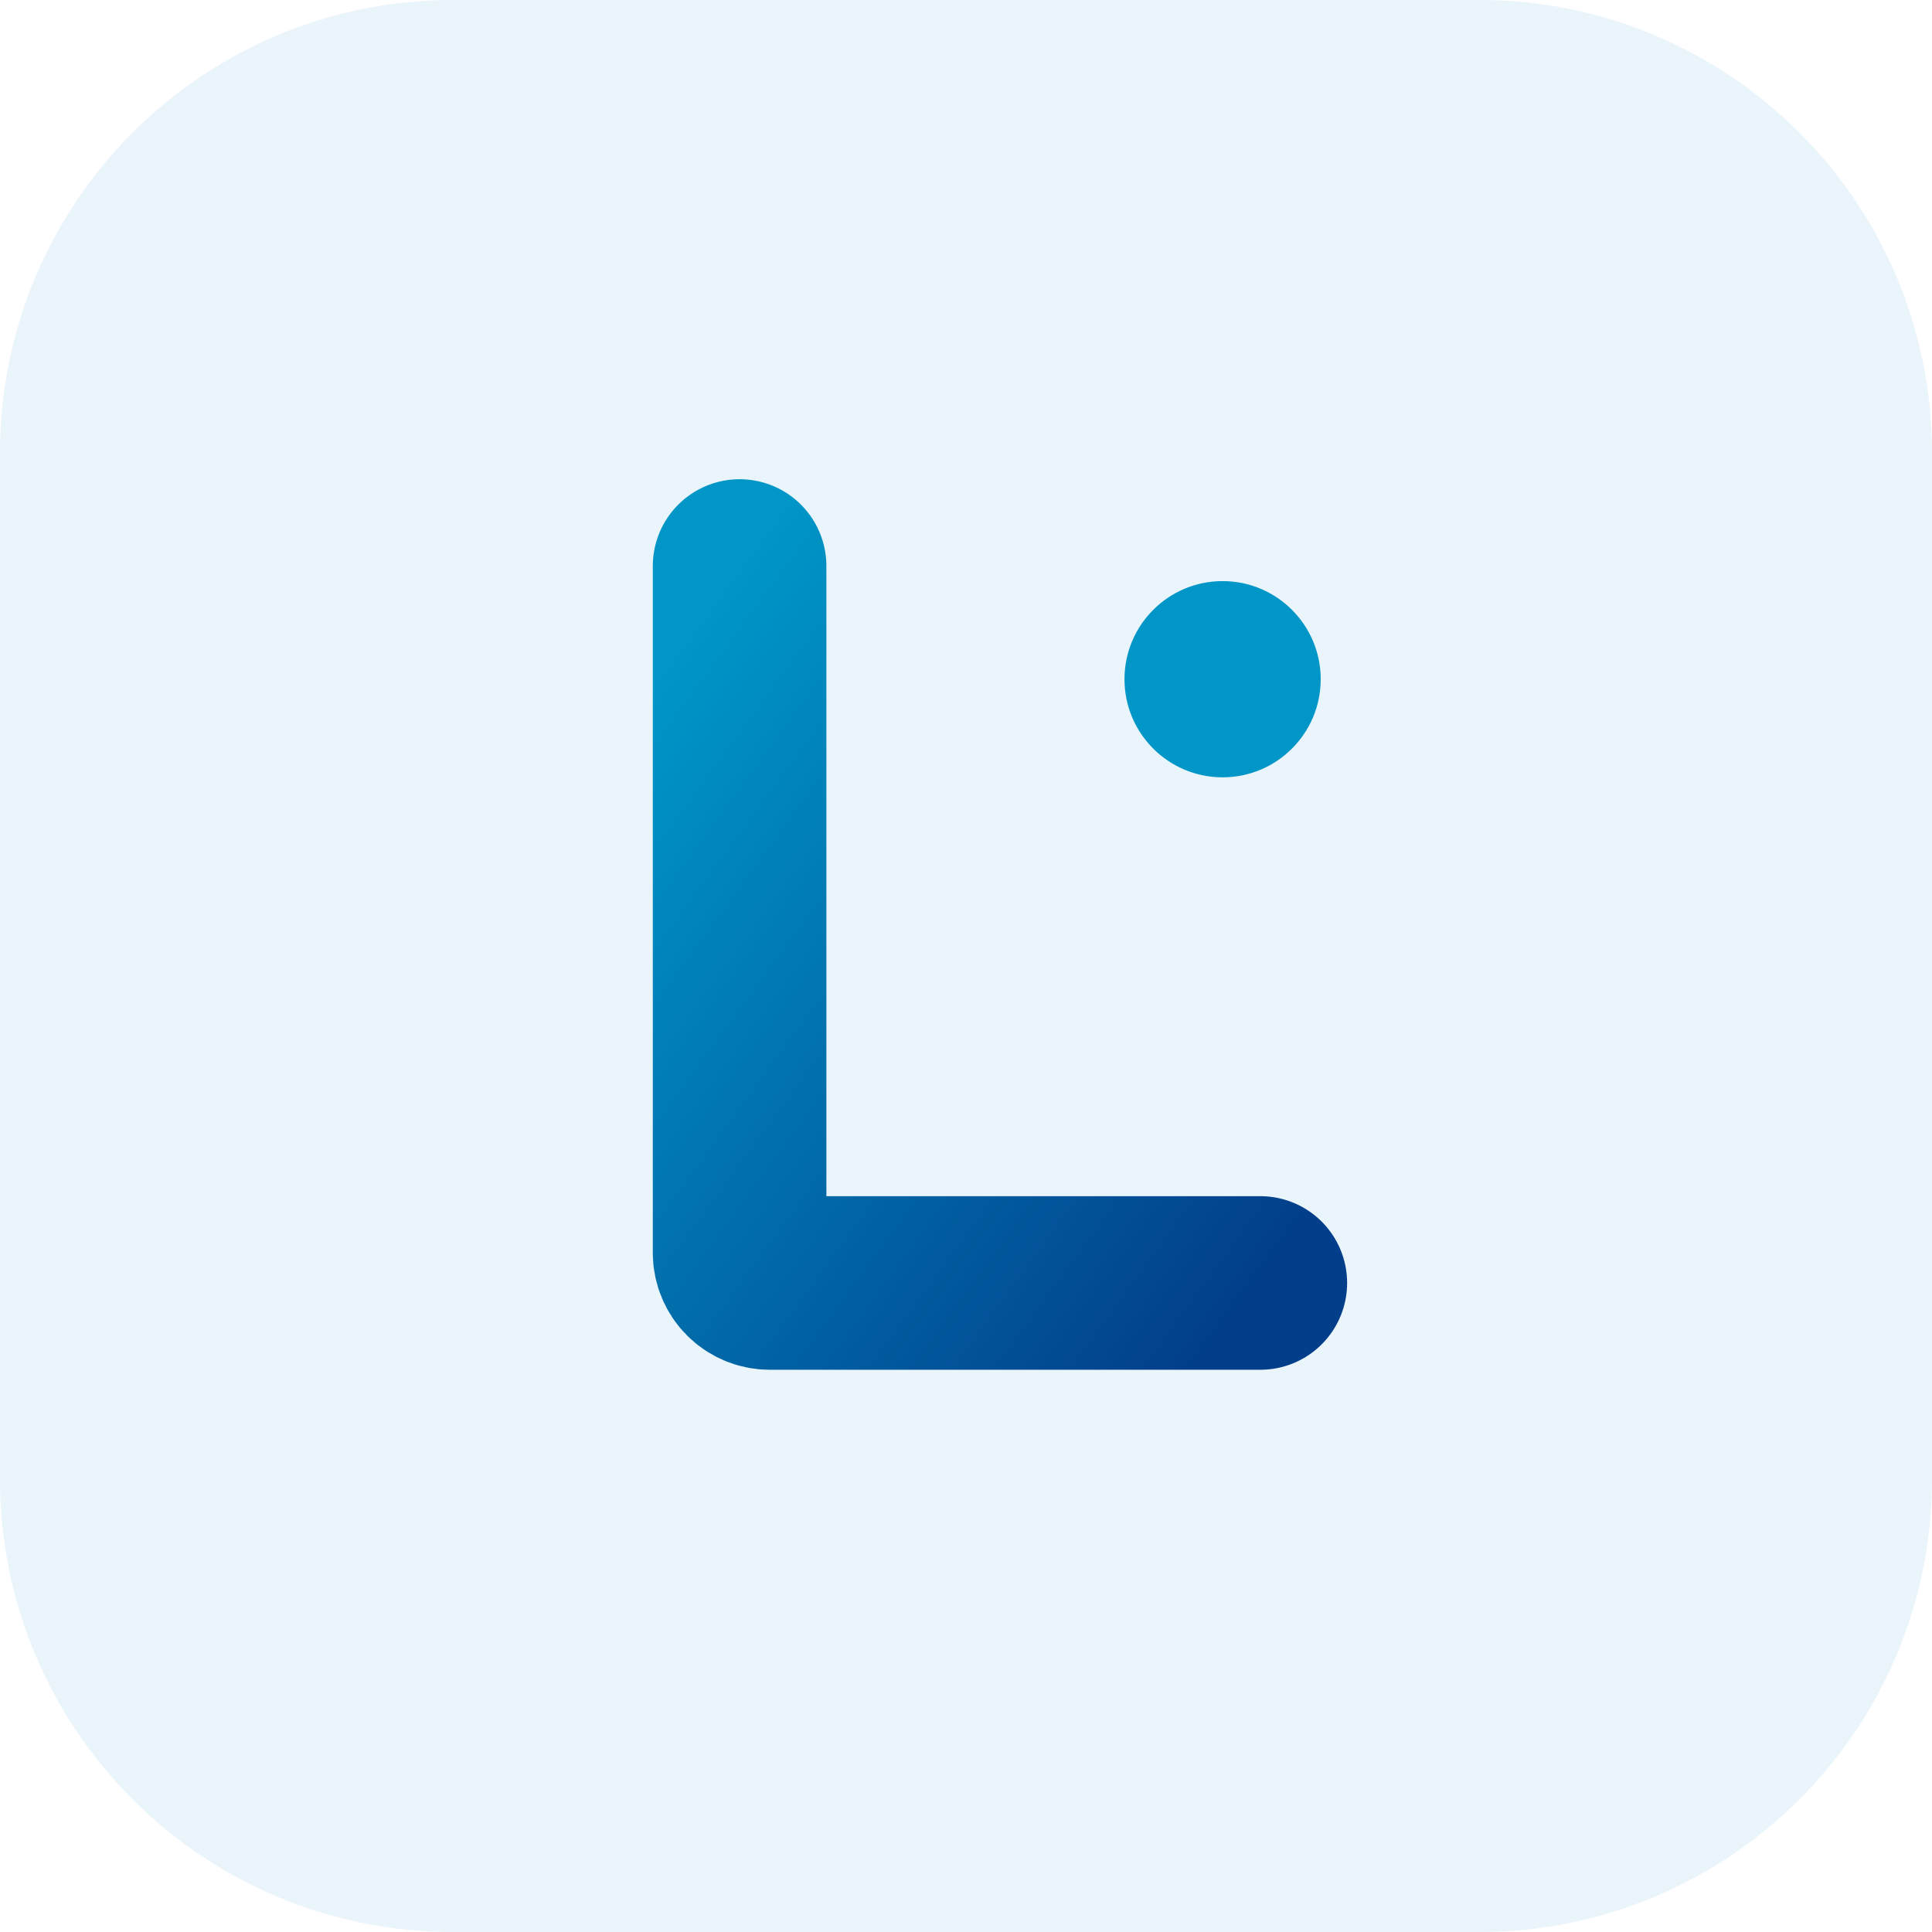
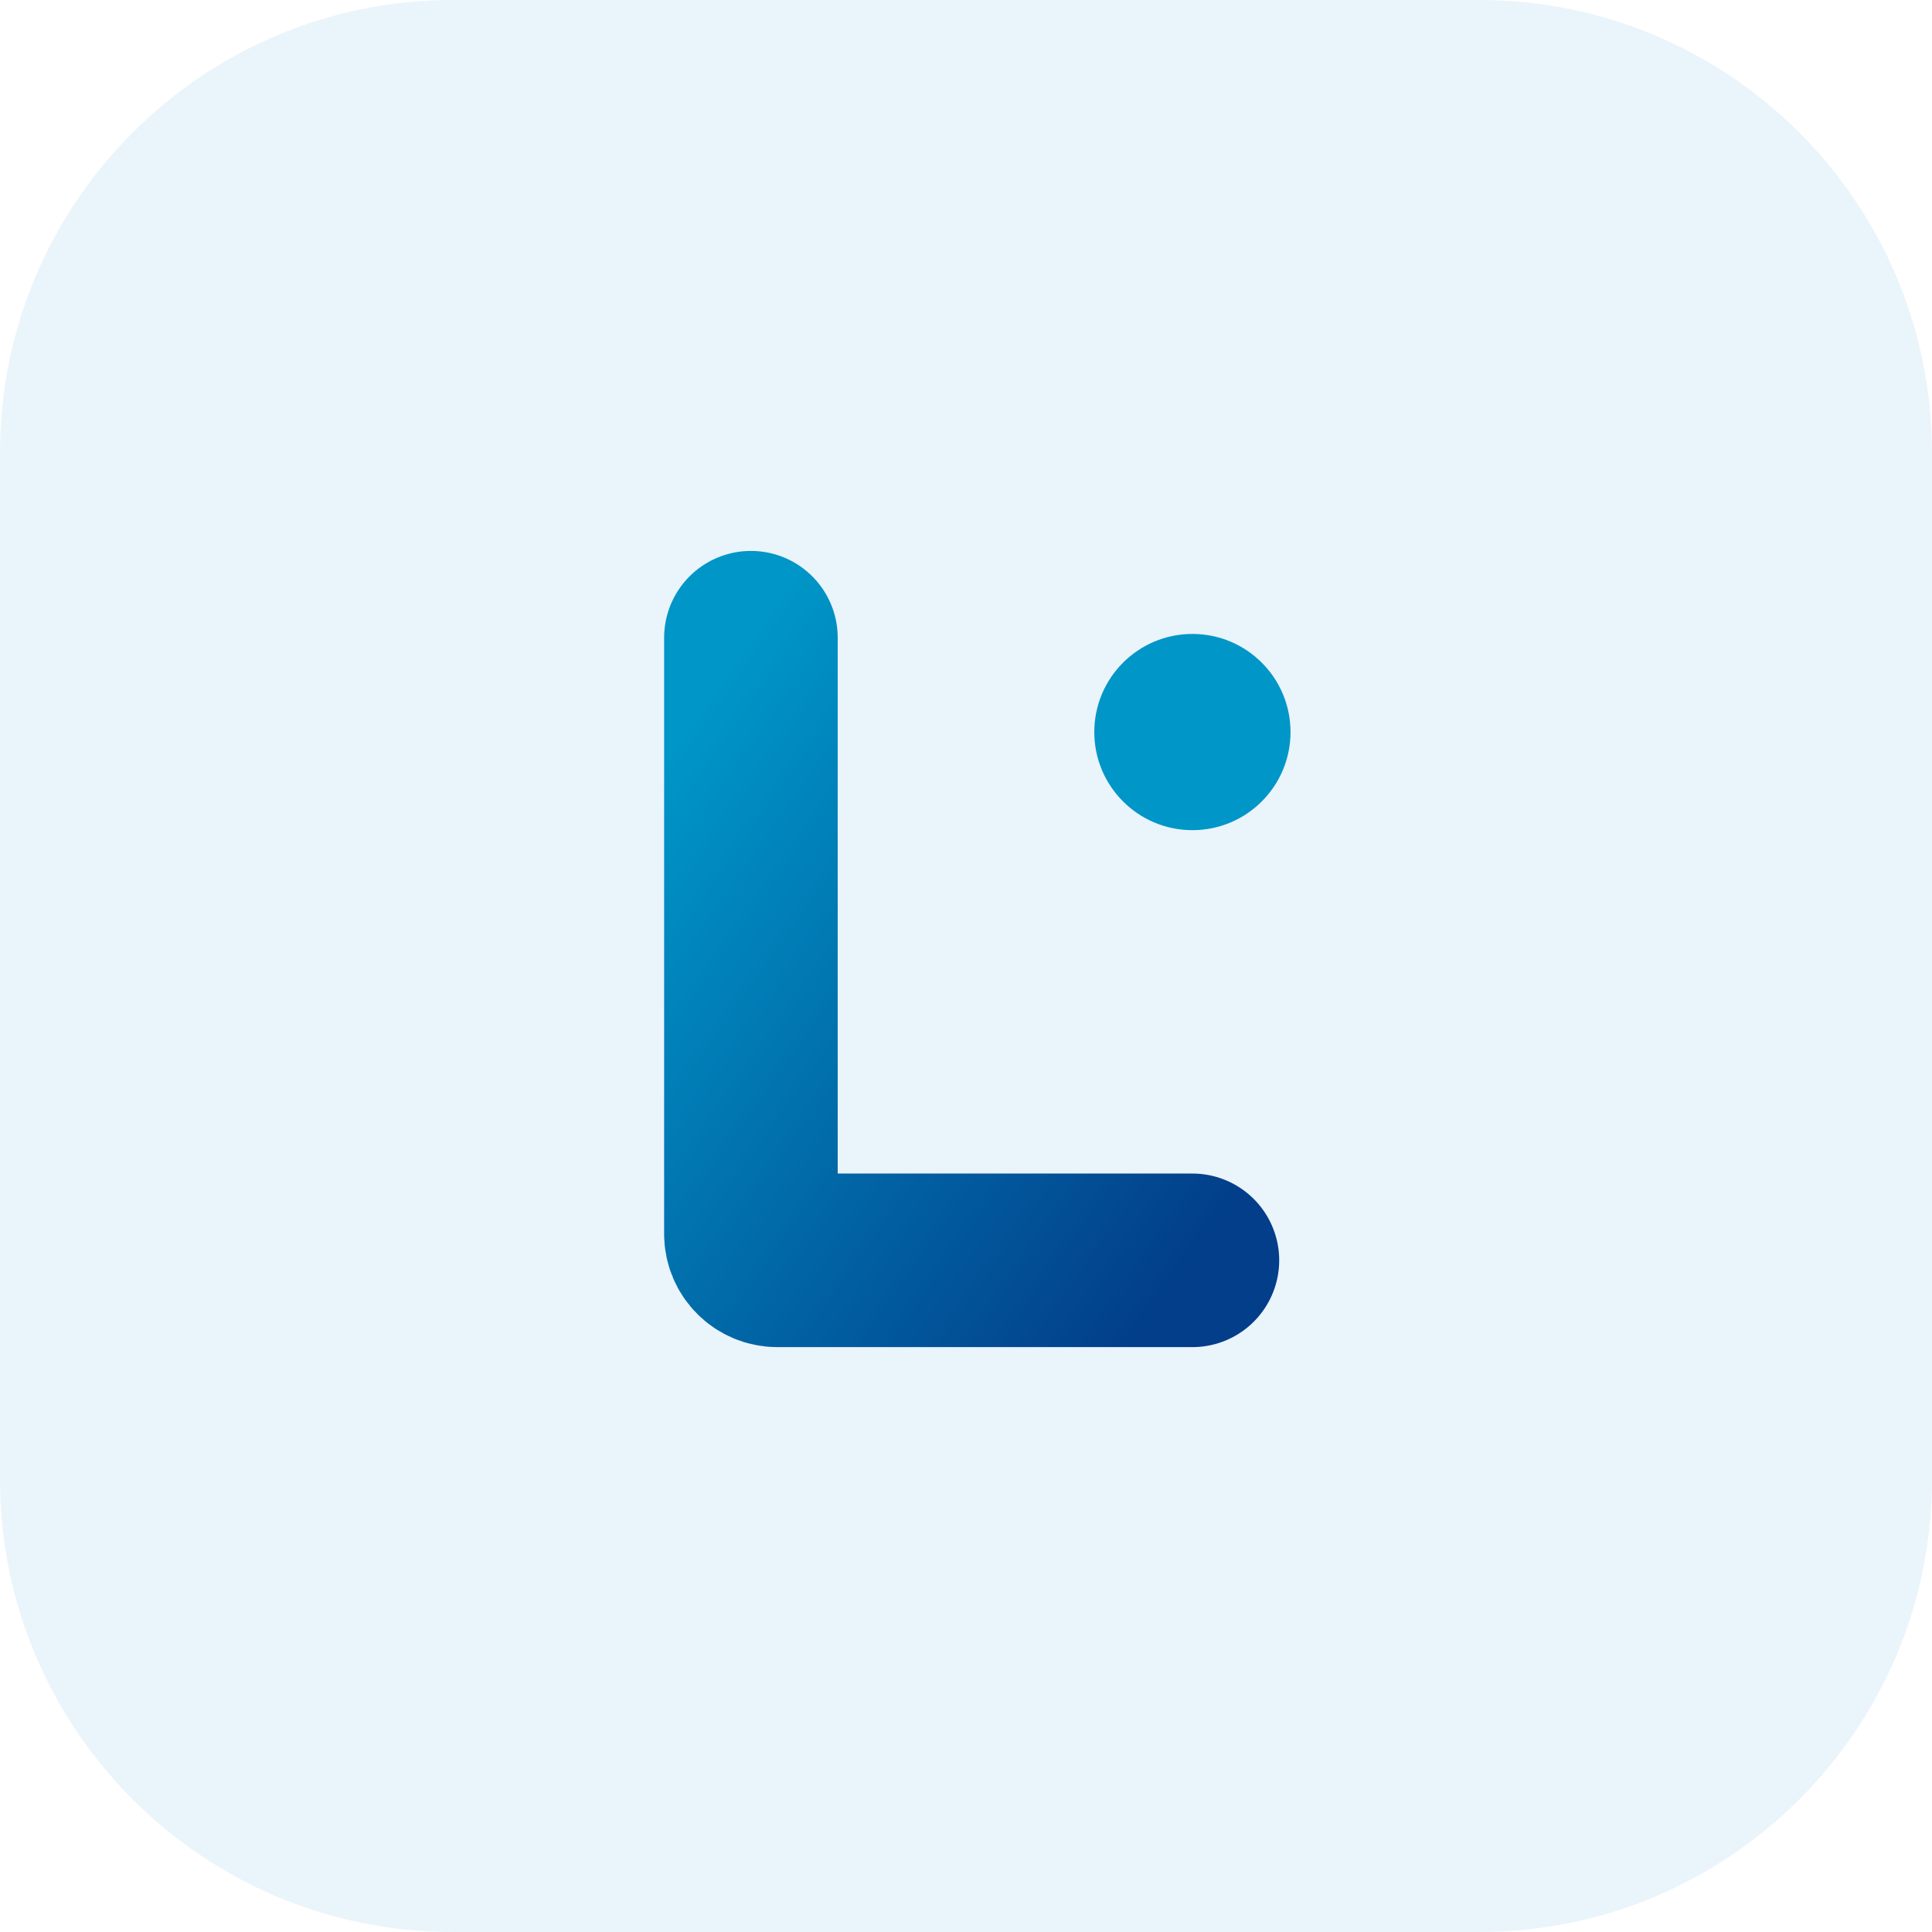
<svg xmlns="http://www.w3.org/2000/svg" width="512" height="512" viewBox="0 0 512 512">
  <defs>
    <linearGradient id="lfill" x1="0" y1="0" x2="1" y2="1">
      <stop offset="0" stop-color="#0096C7" />
      <stop offset="1" stop-color="#023E8A" />
    </linearGradient>
  </defs>
  <rect width="512" height="512" rx="120" fill="#EAF4FB" />
-   <path d="M196 150 L196 332 a8 8 0 0 0 8 8 L334 340" fill="none" stroke="url(#lfill)" stroke-width="46" stroke-linecap="round" stroke-linejoin="round" />
-   <circle cx="324" cy="180" r="26" fill="#0096C7" />
+   <path d="M199 169 L199 327 a7 7 0 0 0 7 7 L316 334" fill="none" stroke="url(#lfill)" stroke-width="46" stroke-linecap="round" stroke-linejoin="round" />
+   <circle cx="316" cy="194" r="26" fill="#0096C7" />
</svg>
